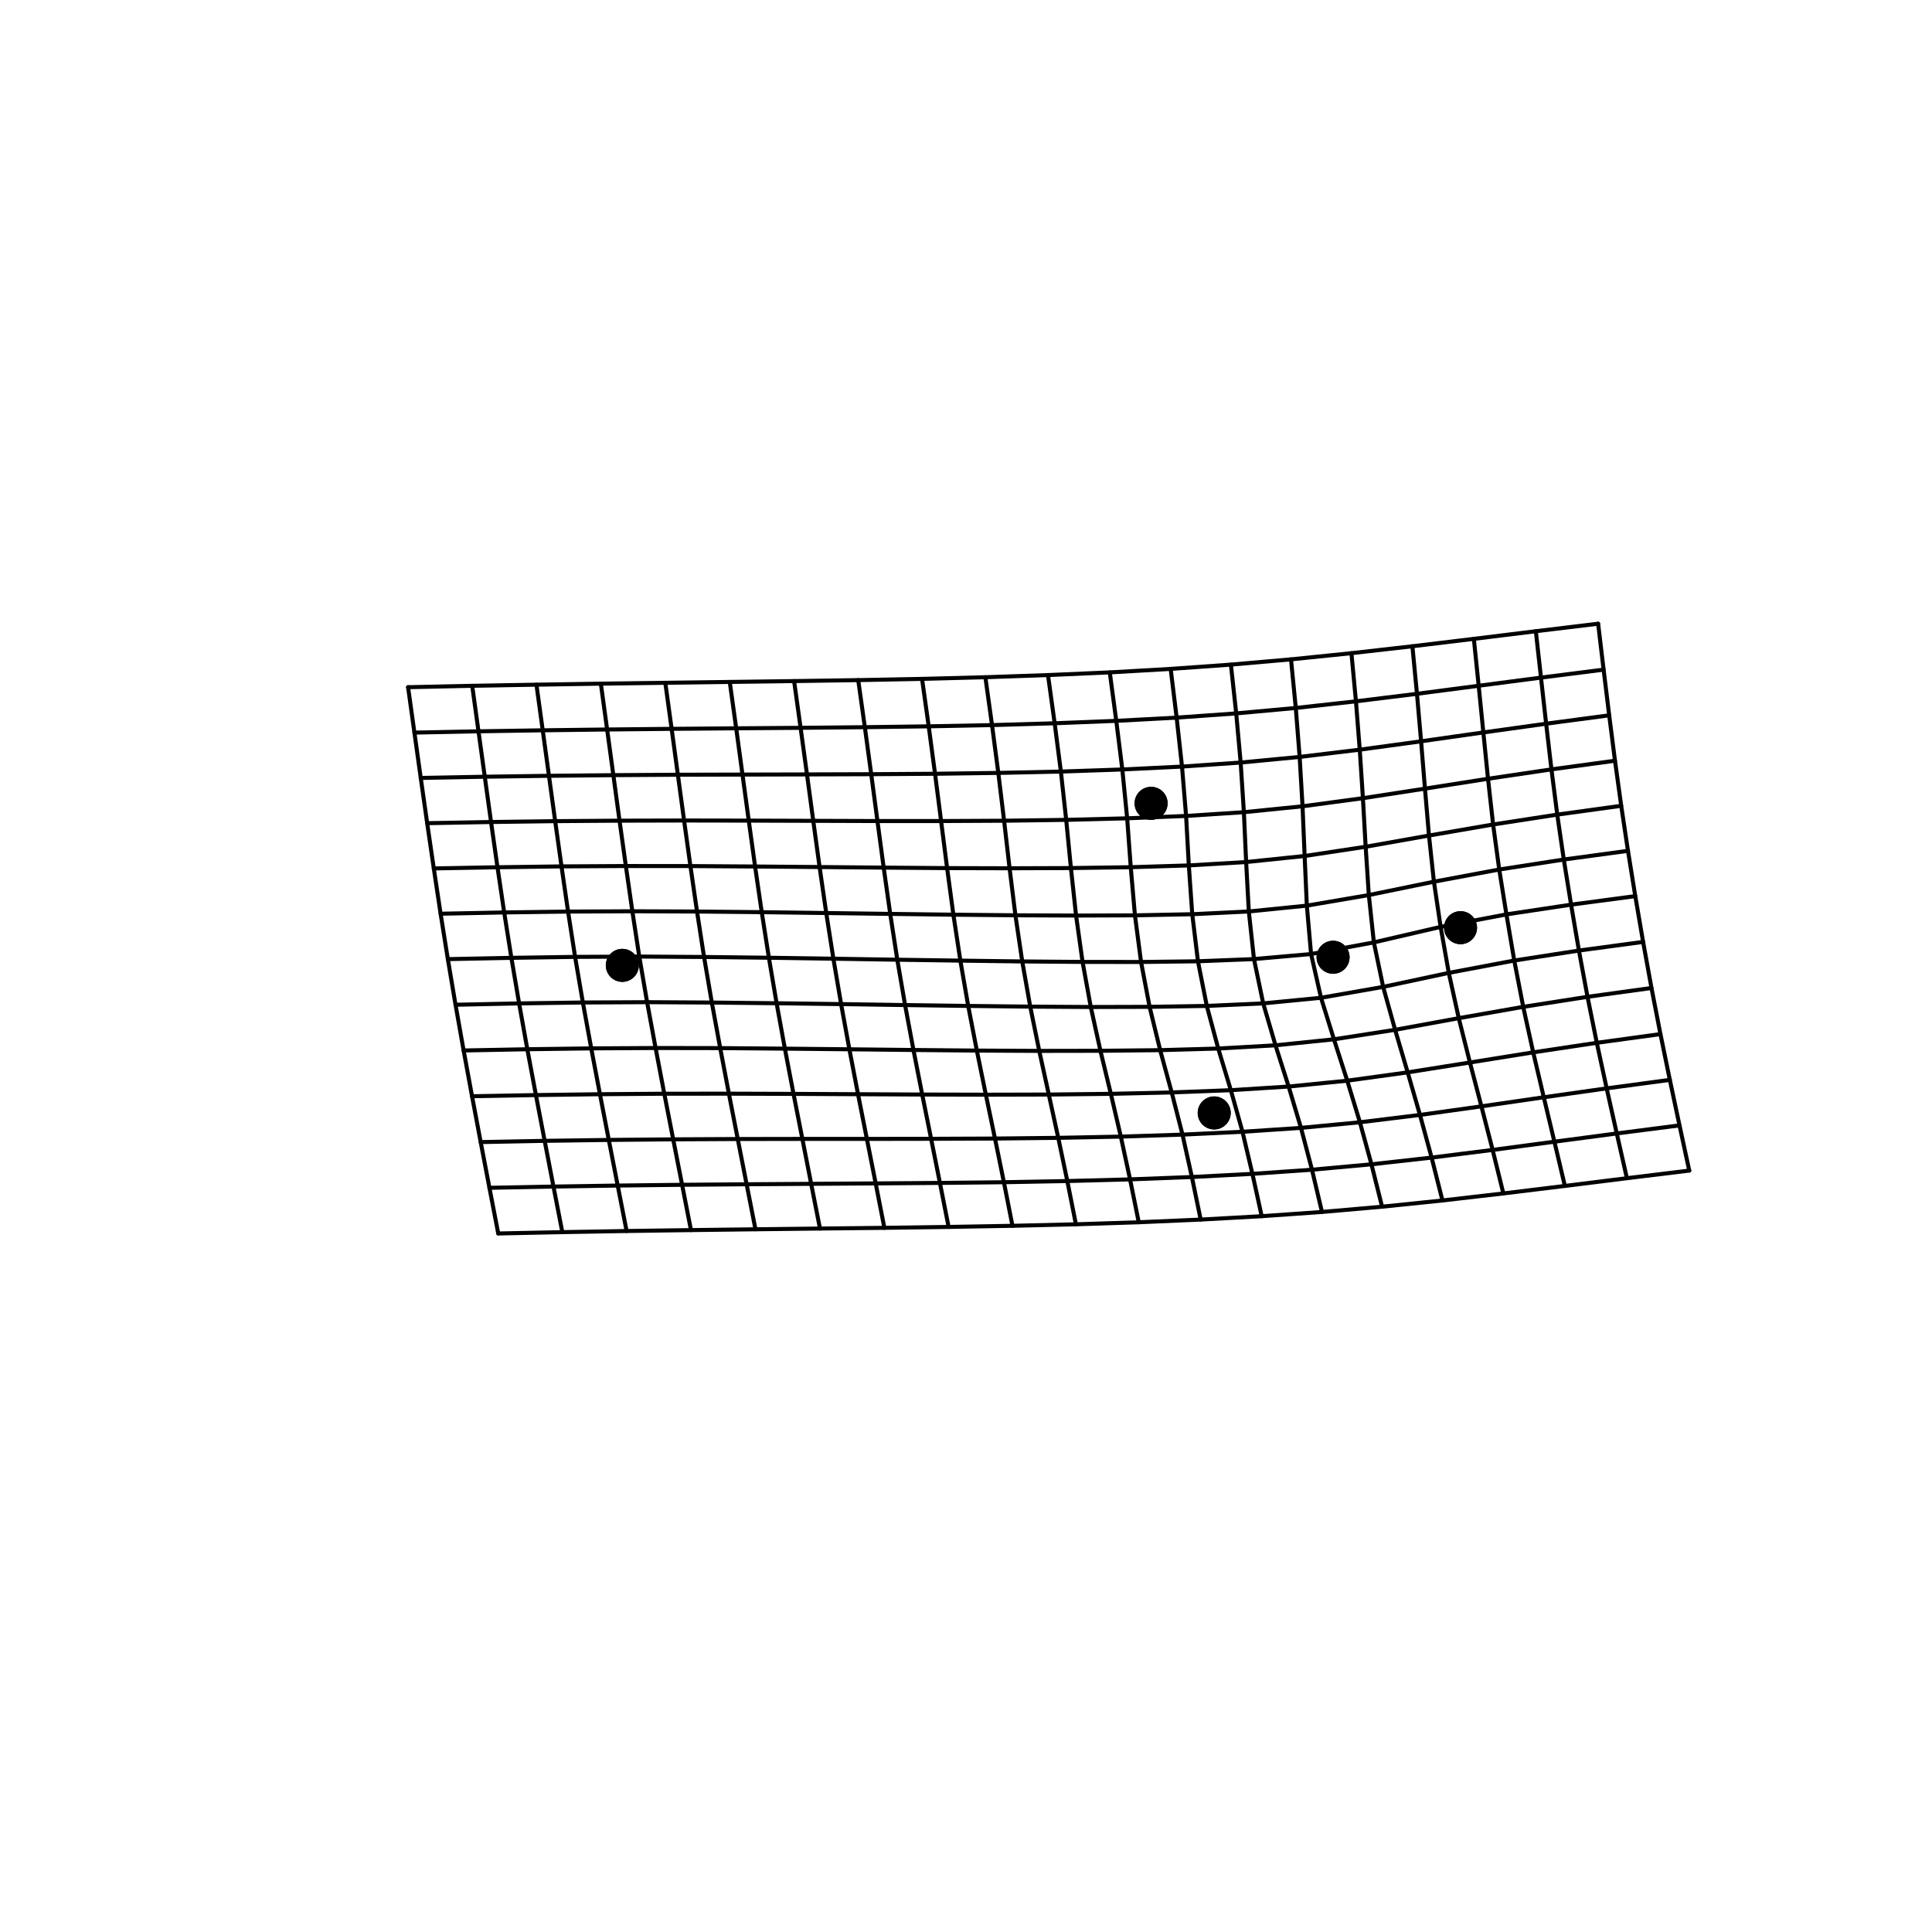
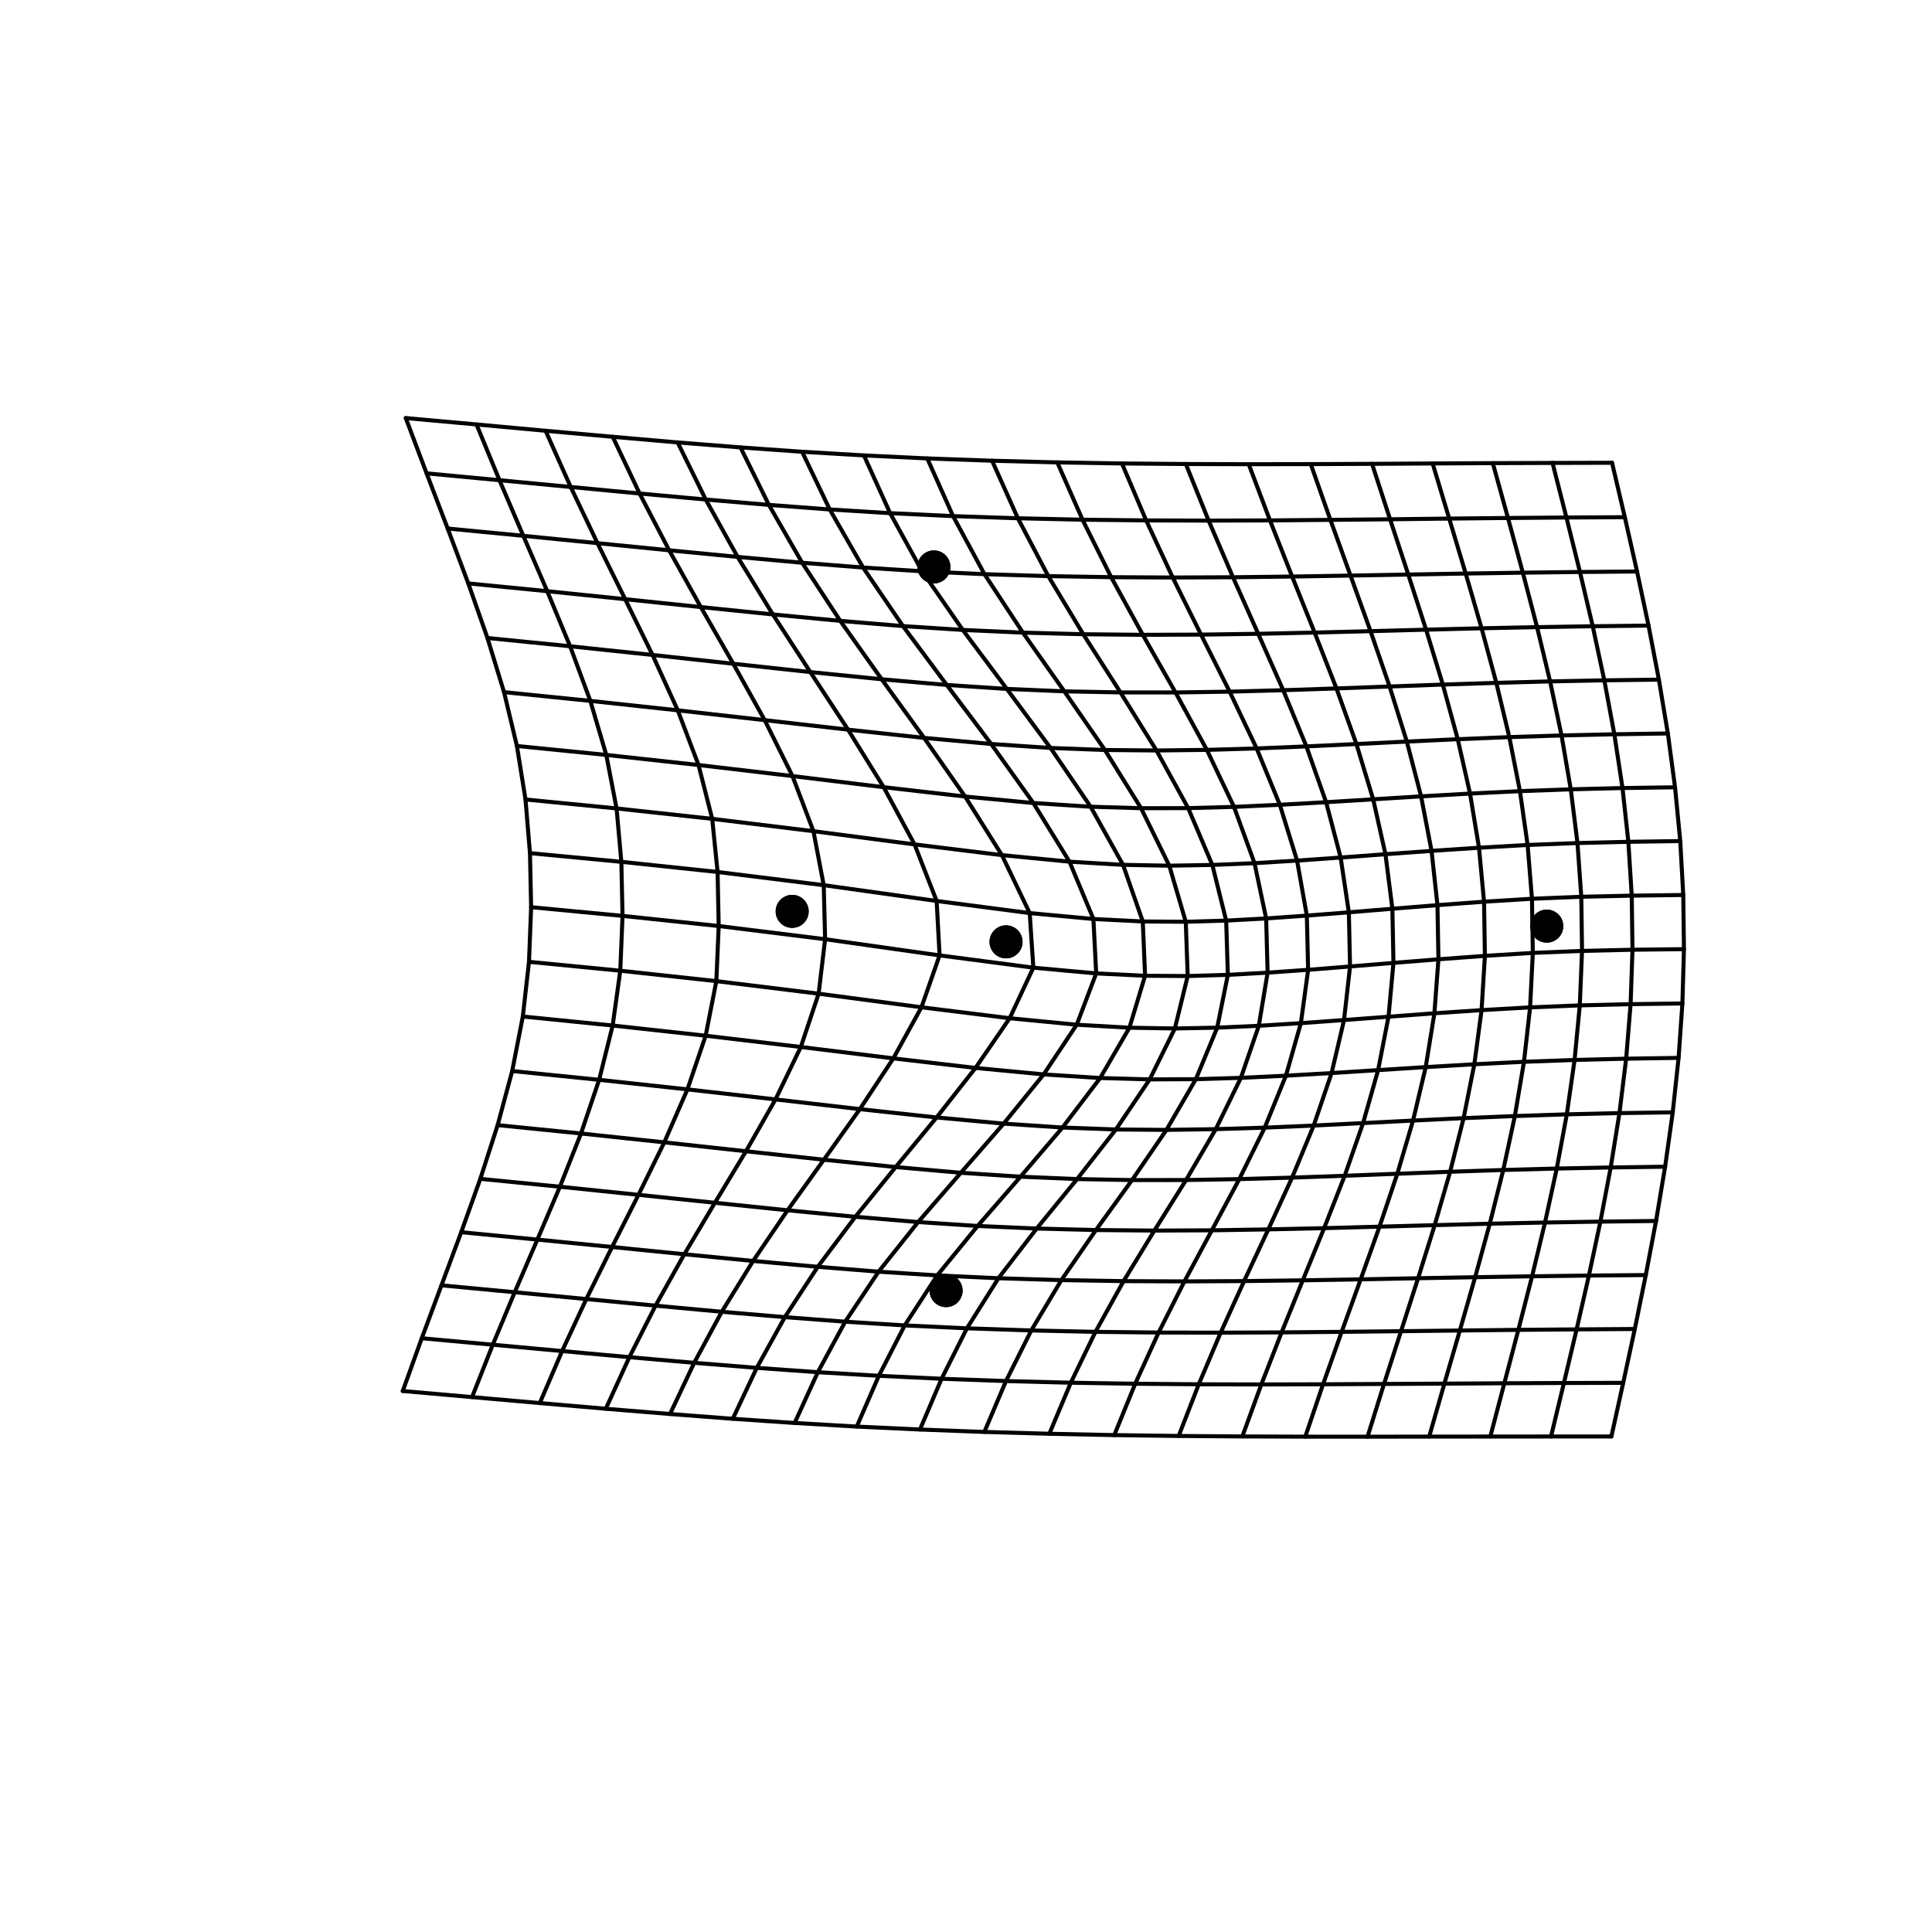
<svg xmlns="http://www.w3.org/2000/svg" width="360.00pt" height="360.00pt" viewBox="0 0 360.00 360.00">
  <g class="svglite">
    <defs>
      <style type="text/css">
    .svglite line, .svglite polyline, .svglite polygon, .svglite path, .svglite rect, .svglite circle {
      fill: none;
      stroke: #000000;
      stroke-linecap: round;
      stroke-linejoin: round;
      stroke-miterlimit: 10.00;
    }
    .svglite text {
      white-space: pre;
    }
    .svglite g.glyphgroup path {
      fill: inherit;
      stroke: none;
    }
  </style>
    </defs>
    <rect width="100%" height="100%" style="stroke: none; fill: #FFFFFF;" />
    <defs>
      <clipPath id="cpMC4wMHwzNjAuMDB8MC4wMHwzNjAuMDA=">
        <rect x="0.00" y="0.00" width="360.00" height="360.00" />
      </clipPath>
    </defs>
    <g clip-path="url(#cpMC4wMHwzNjAuMDB8MC4wMHwzNjAuMDA=)">
</g>
    <defs>
      <clipPath id="cpNTkuMDR8MzI5Ljc2fDU5LjA0fDI4Ni41Ng==">
        <rect x="59.04" y="59.04" width="270.72" height="227.52" />
      </clipPath>
    </defs>
    <g clip-path="url(#cpNTkuMDR8MzI5Ljc2fDU5LjA0fDI4Ni41Ng==)">
-       <polyline points="76.04,128.05 87.99,127.79 99.96,127.58 111.96,127.39 123.97,127.23 135.98,127.07 147.97,126.91 159.92,126.73 171.81,126.50 183.61,126.19 195.28,125.79 206.79,125.29 218.14,124.64 229.36,123.84 240.56,122.86 251.82,121.71 263.18,120.42 274.63,119.04 286.18,117.62 297.79,116.22 " style="stroke-width: 0.75;" />
-       <polyline points="77.22,136.51 89.16,136.27 101.13,136.08 113.13,135.93 125.15,135.81 137.18,135.71 149.18,135.62 161.15,135.50 173.05,135.34 184.85,135.11 196.52,134.77 208.00,134.32 219.25,133.72 230.35,132.93 241.45,131.92 252.66,130.68 264.03,129.28 275.53,127.78 287.14,126.26 298.81,124.78 " style="stroke-width: 0.75;" />
-       <polyline points="78.40,144.96 90.33,144.73 102.29,144.56 114.29,144.44 126.31,144.36 138.35,144.33 150.37,144.30 162.34,144.26 174.23,144.18 186.02,144.02 197.68,143.77 209.13,143.38 220.25,142.84 231.18,142.09 242.17,141.04 253.37,139.69 264.80,138.13 276.40,136.48 288.10,134.85 299.85,133.29 " style="stroke-width: 0.75;" />
-       <polyline points="79.60,153.39 91.50,153.17 103.45,153.01 115.44,152.92 127.47,152.89 139.52,152.91 151.54,152.95 163.50,152.99 175.36,152.99 187.10,152.93 198.67,152.77 210.03,152.48 221.01,152.04 231.78,151.34 242.71,150.24 253.96,148.73 265.52,146.95 277.27,145.11 289.09,143.36 300.93,141.75 " style="stroke-width: 0.75;" />
-       <polyline points="80.83,161.82 92.70,161.60 104.63,161.44 116.62,161.37 128.65,161.38 140.70,161.46 152.72,161.56 164.66,161.67 176.48,161.76 188.12,161.79 199.55,161.75 210.70,161.59 221.52,161.26 232.20,160.63 243.10,159.50 254.47,157.78 266.27,155.69 278.22,153.63 290.17,151.79 302.09,150.15 " style="stroke-width: 0.75;" />
-       <polyline points="82.10,170.26 93.95,170.02 105.85,169.86 117.83,169.80 129.88,169.85 141.94,169.97 153.96,170.13 165.88,170.29 177.65,170.44 189.21,170.55 200.51,170.60 211.48,170.56 222.16,170.35 232.70,169.84 243.51,168.75 255.06,166.78 267.19,164.29 279.36,162.02 291.39,160.16 303.35,158.54 " style="stroke-width: 0.75;" />
-       <polyline points="83.45,178.72 95.29,178.48 107.16,178.30 119.12,178.24 131.19,178.32 143.27,178.46 155.29,178.64 167.20,178.83 178.95,179.00 190.48,179.15 201.72,179.24 212.62,179.25 223.22,179.12 233.66,178.71 244.30,177.77 256.00,175.60 268.44,172.71 280.70,170.38 292.75,168.57 304.71,166.98 " style="stroke-width: 0.75;" />
-       <polyline points="84.88,187.22 96.73,186.97 108.61,186.80 120.58,186.74 132.64,186.81 144.71,186.94 156.73,187.10 168.65,187.28 180.41,187.44 191.97,187.57 203.25,187.64 214.21,187.61 224.87,187.44 235.38,186.97 246.15,185.92 257.73,183.89 269.96,181.28 282.16,178.98 294.21,177.12 306.17,175.51 " style="stroke-width: 0.75;" />
-       <polyline points="86.39,195.74 98.26,195.51 110.17,195.35 122.16,195.28 134.20,195.30 146.25,195.40 158.27,195.52 170.21,195.65 182.02,195.76 193.65,195.82 205.05,195.80 216.18,195.68 227.00,195.38 237.67,194.78 248.56,193.66 259.96,191.89 271.82,189.72 283.83,187.61 295.81,185.74 307.73,184.10 " style="stroke-width: 0.75;" />
-       <polyline points="87.96,204.27 99.86,204.05 111.79,203.89 123.78,203.80 135.82,203.79 147.86,203.83 159.88,203.89 171.84,203.95 183.70,203.98 195.43,203.95 206.99,203.82 218.33,203.56 229.35,203.14 240.12,202.46 251.04,201.37 262.30,199.82 273.90,197.98 285.69,196.09 297.54,194.31 309.40,192.69 " style="stroke-width: 0.75;" />
-       <polyline points="89.57,212.81 101.49,212.58 113.44,212.41 125.44,212.30 137.47,212.24 149.51,212.22 161.53,212.22 173.50,212.20 185.40,212.15 197.19,212.02 208.85,211.79 220.34,211.42 231.52,210.89 242.42,210.16 253.40,209.12 264.59,207.75 276.04,206.15 287.66,204.46 299.38,202.80 311.15,201.22 " style="stroke-width: 0.75;" />
-       <polyline points="91.20,221.33 103.13,221.10 115.10,220.91 127.10,220.77 139.12,220.67 151.15,220.59 163.17,220.51 175.14,220.42 187.06,220.29 198.88,220.07 210.57,219.76 222.09,219.32 233.37,218.73 244.47,217.96 255.55,216.95 266.76,215.70 278.13,214.27 289.64,212.74 301.26,211.20 312.95,209.70 " style="stroke-width: 0.75;" />
-       <polyline points="92.84,229.84 104.78,229.59 116.76,229.38 128.75,229.21 140.77,229.06 152.79,228.92 164.79,228.79 176.76,228.62 188.66,228.41 200.48,228.13 212.19,227.75 223.73,227.25 235.10,226.62 246.33,225.83 257.53,224.85 268.78,223.69 280.13,222.38 291.59,220.98 303.15,219.54 314.77,218.12 " style="stroke-width: 0.75;" />
-       <polyline points="297.79,116.22 298.81,124.78 299.85,133.29 300.93,141.75 302.09,150.15 303.35,158.54 304.71,166.98 306.17,175.51 307.73,184.10 309.40,192.69 311.15,201.22 312.95,209.70 314.77,218.12 " style="stroke-width: 0.75;" />
-       <polyline points="286.18,117.62 287.14,126.26 288.10,134.85 289.09,143.36 290.17,151.79 291.39,160.16 292.75,168.57 294.21,177.12 295.81,185.74 297.54,194.31 299.38,202.80 301.26,211.20 303.15,219.54 " style="stroke-width: 0.75;" />
-       <polyline points="274.63,119.04 275.53,127.78 276.40,136.48 277.27,145.11 278.22,153.63 279.36,162.02 280.70,170.38 282.16,178.98 283.83,187.61 285.69,196.09 287.66,204.46 289.64,212.74 291.59,220.98 " style="stroke-width: 0.75;" />
-       <polyline points="263.18,120.42 264.03,129.28 264.80,138.13 265.52,146.95 266.27,155.69 267.19,164.29 268.44,172.71 269.96,181.28 271.82,189.72 273.90,197.98 276.04,206.15 278.13,214.27 280.13,222.38 " style="stroke-width: 0.75;" />
-       <polyline points="251.82,121.71 252.66,130.68 253.37,139.69 253.96,148.73 254.47,157.78 255.06,166.78 256.00,175.60 257.73,183.89 259.96,191.89 262.30,199.82 264.59,207.75 266.76,215.70 268.78,223.69 " style="stroke-width: 0.75;" />
-       <polyline points="240.56,122.86 241.45,131.92 242.17,141.04 242.71,150.24 243.10,159.50 243.51,168.75 244.30,177.77 246.15,185.92 248.56,193.66 251.04,201.37 253.40,209.12 255.55,216.95 257.53,224.85 " style="stroke-width: 0.75;" />
-       <polyline points="229.36,123.84 230.35,132.93 231.18,142.09 231.78,151.34 232.20,160.63 232.70,169.84 233.66,178.71 235.38,186.97 237.67,194.78 240.12,202.46 242.42,210.16 244.47,217.96 246.33,225.83 " style="stroke-width: 0.75;" />
-       <polyline points="218.14,124.64 219.25,133.72 220.25,142.84 221.01,152.04 221.52,161.26 222.16,170.35 223.22,179.12 224.87,187.44 227.00,195.38 229.35,203.14 231.52,210.89 233.37,218.73 235.10,226.62 " style="stroke-width: 0.75;" />
-       <polyline points="206.79,125.29 208.00,134.32 209.13,143.38 210.03,152.48 210.70,161.59 211.48,170.56 212.62,179.25 214.21,187.61 216.18,195.68 218.33,203.56 220.34,211.42 222.09,219.32 223.73,227.25 " style="stroke-width: 0.75;" />
-       <polyline points="195.28,125.79 196.52,134.77 197.68,143.77 198.67,152.77 199.55,161.75 200.51,170.60 201.72,179.24 203.25,187.64 205.05,195.80 206.99,203.82 208.85,211.79 210.57,219.76 212.19,227.75 " style="stroke-width: 0.75;" />
-       <polyline points="183.61,126.19 184.85,135.11 186.02,144.02 187.10,152.93 188.12,161.79 189.21,170.55 190.48,179.15 191.97,187.57 193.65,195.82 195.43,203.95 197.19,212.02 198.88,220.07 200.48,228.13 " style="stroke-width: 0.75;" />
-       <polyline points="171.81,126.50 173.05,135.34 174.23,144.18 175.36,152.99 176.48,161.76 177.65,170.44 178.95,179.00 180.41,187.44 182.02,195.76 183.70,203.98 185.40,212.15 187.06,220.29 188.66,228.41 " style="stroke-width: 0.75;" />
-       <polyline points="159.92,126.73 161.15,135.50 162.34,144.26 163.50,152.99 164.66,161.67 165.88,170.29 167.20,178.83 168.65,187.28 170.21,195.65 171.84,203.95 173.50,212.20 175.14,220.42 176.76,228.62 " style="stroke-width: 0.75;" />
-       <polyline points="147.97,126.91 149.18,135.62 150.37,144.30 151.54,152.95 152.72,161.56 153.96,170.13 155.29,178.64 156.73,187.10 158.27,195.52 159.88,203.89 161.53,212.22 163.17,220.51 164.79,228.79 " style="stroke-width: 0.75;" />
-       <polyline points="135.98,127.07 137.18,135.71 138.35,144.33 139.52,152.91 140.70,161.46 141.94,169.97 143.27,178.46 144.71,186.94 146.25,195.40 147.86,203.83 149.51,212.22 151.15,220.59 152.79,228.92 " style="stroke-width: 0.75;" />
-       <polyline points="123.97,127.23 125.15,135.81 126.31,144.36 127.47,152.89 128.65,161.38 129.88,169.85 131.19,178.32 132.64,186.81 134.20,195.30 135.82,203.79 137.47,212.24 139.12,220.67 140.77,229.06 " style="stroke-width: 0.75;" />
-       <polyline points="111.96,127.39 113.13,135.93 114.29,144.44 115.44,152.92 116.62,161.37 117.83,169.80 119.12,178.24 120.58,186.74 122.16,195.28 123.78,203.80 125.44,212.30 127.10,220.77 128.75,229.21 " style="stroke-width: 0.75;" />
-       <polyline points="99.96,127.58 101.13,136.08 102.29,144.56 103.45,153.01 104.63,161.44 105.85,169.86 107.16,178.30 108.61,186.80 110.17,195.35 111.79,203.89 113.44,212.41 115.10,220.91 116.76,229.38 " style="stroke-width: 0.75;" />
-       <polyline points="87.99,127.79 89.16,136.27 90.33,144.73 91.50,153.17 92.70,161.60 93.95,170.02 95.29,178.48 96.73,186.97 98.26,195.51 99.86,204.05 101.49,212.58 103.13,221.10 104.78,229.59 " style="stroke-width: 0.75;" />
-       <polyline points="76.04,128.05 77.22,136.51 78.40,144.96 79.60,153.39 80.83,161.82 82.10,170.26 83.45,178.72 84.88,187.22 86.39,195.74 87.96,204.27 89.57,212.81 91.20,221.33 92.84,229.84 " style="stroke-width: 0.75;" />
-       <circle cx="115.96" cy="179.88" r="2.70" style="stroke-width: 0.75; fill: #000000;" />
-       <circle cx="226.25" cy="207.38" r="2.70" style="stroke-width: 0.75; fill: #000000;" />
-       <circle cx="214.49" cy="149.69" r="2.70" style="stroke-width: 0.75; fill: #000000;" />
-       <circle cx="248.40" cy="178.37" r="2.70" style="stroke-width: 0.75; fill: #000000;" />
-       <circle cx="272.15" cy="172.86" r="2.70" style="stroke-width: 0.75; fill: #000000;" />
-       <circle cx="115.96" cy="179.88" r="2.70" style="stroke-width: 0.75; fill: #000000;" />
-       <circle cx="226.25" cy="207.38" r="2.70" style="stroke-width: 0.75; fill: #000000;" />
-       <circle cx="214.49" cy="149.69" r="2.70" style="stroke-width: 0.75; fill: #000000;" />
-       <circle cx="248.40" cy="178.37" r="2.70" style="stroke-width: 0.75; fill: #000000;" />
-       <circle cx="272.15" cy="172.86" r="2.70" style="stroke-width: 0.75; fill: #000000;" />
+       <polyline points="75.05,259.19 87.96,260.33 100.58,261.44 112.88,262.50 124.85,263.48 136.54,264.37 148.07,265.15 159.64,265.82 171.42,266.37 183.42,266.82 195.53,267.16 207.63,267.41 219.63,267.57 231.49,267.66 243.22,267.70 254.82,267.71 266.31,267.69 277.70,267.68 289.01,267.67 300.26,267.67 " style="stroke-width: 0.75;" />
+       <polyline points="78.59,249.36 91.82,250.57 104.74,251.75 117.27,252.89 129.35,253.94 141.01,254.88 152.39,255.69 163.76,256.36 175.45,256.91 187.45,257.34 199.53,257.65 211.53,257.84 223.37,257.94 235.03,257.97 246.53,257.94 257.89,257.88 269.14,257.82 280.31,257.75 291.41,257.70 302.46,257.67 " style="stroke-width: 0.75;" />
+       <polyline points="82.26,239.50 95.91,240.79 109.25,242.06 122.15,243.29 134.49,244.43 146.24,245.43 157.49,246.28 168.58,246.97 180.17,247.51 192.16,247.91 204.12,248.17 215.89,248.30 227.45,248.32 238.81,248.27 250.00,248.17 261.06,248.05 272.02,247.92 282.92,247.80 293.78,247.71 304.62,247.64 " style="stroke-width: 0.75;" />
+       <polyline points="85.94,229.60 100.13,230.98 114.05,232.36 127.51,233.71 140.33,234.96 152.38,236.05 163.71,236.96 174.64,237.65 186.04,238.18 197.77,238.53 209.36,238.72 220.70,238.77 231.82,238.71 242.75,238.57 253.54,238.39 264.24,238.18 274.87,237.99 285.48,237.82 296.07,237.68 306.67,237.59 " style="stroke-width: 0.75;" />
+       <polyline points="89.50,219.66 104.33,221.13 118.97,222.64 133.21,224.12 146.75,225.52 159.38,226.73 171.08,227.71 182.17,228.44 193.17,228.92 204.21,229.20 215.10,229.30 225.81,229.25 236.33,229.08 246.73,228.85 257.05,228.57 267.33,228.29 277.60,228.02 287.89,227.80 298.21,227.63 308.58,227.51 " style="stroke-width: 0.75;" />
+       <polyline points="92.73,209.65 108.26,211.21 123.78,212.86 139.00,214.52 153.51,216.10 166.90,217.46 179.04,218.53 190.16,219.26 200.70,219.70 210.94,219.89 221.00,219.88 230.92,219.71 240.76,219.43 250.56,219.09 260.37,218.71 270.21,218.34 280.11,218.01 290.08,217.74 300.13,217.54 310.27,217.40 " style="stroke-width: 0.75;" />
+       <polyline points="95.44,199.57 111.64,201.21 128.09,202.99 144.50,204.86 160.22,206.67 174.52,208.22 187.02,209.37 197.98,210.10 207.93,210.46 217.35,210.54 226.54,210.40 235.66,210.12 244.79,209.73 253.99,209.27 263.30,208.80 272.72,208.35 282.27,207.96 291.95,207.64 301.76,207.41 311.69,207.27 " style="stroke-width: 0.75;" />
+       <polyline points="97.42,189.41 114.16,191.09 131.49,192.99 149.22,195.09 166.46,197.21 181.77,198.99 194.47,200.20 205.00,200.87 214.23,201.13 222.83,201.09 231.22,200.84 239.61,200.44 248.12,199.95 256.79,199.40 265.66,198.84 274.72,198.31 283.97,197.85 293.40,197.51 303.01,197.27 312.78,197.12 " style="stroke-width: 0.75;" />
+       <polyline points="98.57,179.22 115.58,180.88 133.48,182.82 152.54,185.16 171.70,187.69 188.14,189.73 200.63,190.94 210.45,191.50 218.92,191.64 226.81,191.49 234.56,191.14 242.40,190.65 250.44,190.07 258.73,189.45 267.28,188.81 276.07,188.22 285.11,187.71 294.37,187.34 303.84,187.11 313.49,186.98 " style="stroke-width: 0.75;" />
+       <polyline points="98.97,169.04 116.00,170.66 133.92,172.55 153.75,175.01 175.08,178.02 192.55,180.31 204.26,181.38 213.37,181.82 221.31,181.87 228.79,181.65 236.20,181.24 243.75,180.71 251.56,180.09 259.65,179.42 268.03,178.75 276.69,178.11 285.62,177.56 294.79,177.19 304.19,176.97 313.78,176.86 " style="stroke-width: 0.75;" />
+       <polyline points="98.75,158.97 115.78,160.59 133.71,162.48 153.49,164.94 174.53,167.88 191.87,170.14 203.74,171.24 212.94,171.70 220.95,171.76 228.48,171.54 235.93,171.14 243.51,170.61 251.34,170.00 259.45,169.33 267.85,168.66 276.53,168.02 285.46,167.47 294.65,167.10 304.05,166.89 313.65,166.77 " style="stroke-width: 0.75;" />
+       <polyline points="97.92,148.97 114.89,150.64 132.71,152.58 151.57,154.88 170.41,157.34 186.69,159.34 199.28,160.56 209.26,161.15 217.88,161.31 225.90,161.17 233.76,160.84 241.69,160.36 249.81,159.79 258.16,159.17 266.75,158.55 275.59,157.96 284.65,157.45 293.94,157.09 303.42,156.86 313.09,156.72 " style="stroke-width: 0.75;" />
+       <polyline points="96.32,139.00 112.97,140.67 130.16,142.55 147.67,144.61 164.66,146.68 179.83,148.42 192.55,149.63 203.22,150.32 212.62,150.60 221.40,150.58 229.94,150.35 238.48,149.96 247.10,149.48 255.87,148.94 264.80,148.39 273.92,147.87 283.22,147.42 292.69,147.08 302.33,146.84 312.12,146.70 " style="stroke-width: 0.75;" />
+       <polyline points="93.92,128.97 110.00,130.60 126.29,132.36 142.49,134.19 158.02,135.96 172.19,137.49 184.69,138.63 195.75,139.37 205.88,139.75 215.49,139.84 224.88,139.73 234.16,139.46 243.43,139.08 252.75,138.64 262.14,138.18 271.63,137.74 281.24,137.35 290.97,137.04 300.81,136.82 310.78,136.67 " style="stroke-width: 0.75;" />
+       <polyline points="90.83,118.88 106.23,120.42 121.59,122.04 136.64,123.68 150.99,125.23 164.29,126.57 176.41,127.63 187.61,128.37 198.32,128.82 208.78,129.02 219.04,129.03 229.13,128.88 239.11,128.61 249.03,128.28 258.93,127.92 268.85,127.56 278.82,127.24 288.84,126.97 298.94,126.77 309.11,126.64 " style="stroke-width: 0.75;" />
+       <polyline points="87.26,108.71 101.97,110.16 116.49,111.65 130.59,113.12 144.01,114.49 156.57,115.69 168.25,116.66 179.40,117.38 190.60,117.88 201.85,118.18 212.94,118.29 223.79,118.25 234.45,118.10 244.96,117.87 255.38,117.61 265.73,117.33 276.07,117.07 286.41,116.86 296.78,116.69 307.18,116.57 " style="stroke-width: 0.75;" />
+       <polyline points="83.42,98.48 97.51,99.84 111.33,101.21 124.69,102.54 137.44,103.77 149.47,104.86 160.82,105.75 171.82,106.45 183.44,106.99 195.33,107.35 207.05,107.55 218.52,107.61 229.75,107.56 240.77,107.43 251.65,107.25 262.41,107.06 273.11,106.87 283.76,106.71 294.40,106.58 305.04,106.49 " style="stroke-width: 0.75;" />
+       <polyline points="79.49,88.20 93.07,89.48 106.34,90.74 119.18,91.96 131.50,93.08 143.27,94.08 154.61,94.93 165.86,95.62 177.59,96.17 189.67,96.57 201.71,96.84 213.57,96.97 225.21,97.01 236.64,96.97 247.90,96.87 259.02,96.76 270.04,96.63 280.99,96.52 291.88,96.43 302.76,96.37 " style="stroke-width: 0.75;" />
+       <polyline points="75.61,77.90 88.79,79.09 101.66,80.27 114.17,81.39 126.27,82.44 137.98,83.37 149.46,84.18 160.98,84.86 172.78,85.42 184.86,85.85 197.01,86.16 209.06,86.36 220.96,86.46 232.68,86.50 244.24,86.48 255.66,86.43 266.95,86.36 278.16,86.30 289.29,86.26 300.38,86.23 " style="stroke-width: 0.75;" />
+       <polyline points="300.26,267.67 302.46,257.67 304.62,247.64 306.67,237.59 308.58,227.51 310.27,217.40 311.69,207.27 312.78,197.12 313.49,186.98 313.78,176.86 313.65,166.77 313.09,156.72 312.12,146.70 310.78,136.67 309.11,126.64 307.18,116.57 305.04,106.49 302.76,96.37 300.38,86.23 " style="stroke-width: 0.75;" />
+       <polyline points="289.01,267.67 291.41,257.70 293.78,247.71 296.07,237.68 298.21,227.63 300.13,217.54 301.76,207.41 303.01,197.27 303.84,187.11 304.19,176.97 304.05,166.89 303.42,156.86 302.33,146.84 300.81,136.82 298.94,126.77 296.78,116.69 294.40,106.58 291.88,96.43 289.29,86.26 " style="stroke-width: 0.75;" />
+       <polyline points="277.70,267.68 280.31,257.75 282.92,247.80 285.48,237.82 287.89,227.80 290.08,217.74 291.95,207.64 293.40,197.51 294.37,187.34 294.79,177.19 294.65,167.10 293.94,157.09 292.69,147.08 290.97,137.04 288.84,126.97 286.41,116.86 283.76,106.71 280.99,96.52 278.16,86.30 " style="stroke-width: 0.75;" />
+       <polyline points="266.31,267.69 269.14,257.82 272.02,247.92 274.87,237.99 277.60,228.02 280.11,218.01 282.27,207.96 283.97,197.85 285.11,187.71 285.62,177.56 285.46,167.47 284.65,157.45 283.22,147.42 281.24,137.35 278.82,127.24 276.07,117.07 273.11,106.87 270.04,96.63 266.95,86.36 " style="stroke-width: 0.75;" />
+       <polyline points="254.82,267.71 257.89,257.88 261.06,248.05 264.24,238.18 267.33,228.29 270.21,218.34 272.72,208.35 274.72,198.31 276.07,188.22 276.69,178.11 276.53,168.02 275.59,157.96 273.92,147.87 271.63,137.74 268.85,127.56 265.73,117.33 262.41,107.06 259.02,96.76 255.66,86.43 " style="stroke-width: 0.75;" />
+       <polyline points="243.22,267.70 246.53,257.94 250.00,248.17 253.54,238.39 257.05,228.57 260.37,218.71 263.30,208.80 265.66,198.84 267.28,188.81 268.03,178.75 267.85,168.66 266.75,158.55 264.80,148.39 262.14,138.18 258.93,127.92 255.38,117.61 251.65,107.25 247.90,96.87 244.24,86.48 " style="stroke-width: 0.75;" />
+       <polyline points="231.49,267.66 235.03,257.97 238.81,248.27 242.75,238.57 246.73,228.85 250.56,219.09 253.99,209.27 256.79,199.40 258.73,189.45 259.65,179.42 259.45,169.33 258.16,159.17 255.87,148.94 252.75,138.64 249.03,128.28 244.96,117.87 240.77,107.43 236.64,96.97 232.68,86.50 " style="stroke-width: 0.75;" />
+       <polyline points="219.63,267.57 223.37,257.94 227.45,248.32 231.82,238.71 236.33,229.08 240.76,219.43 244.79,209.73 248.12,199.95 250.44,190.07 251.56,180.09 251.34,170.00 249.81,159.79 247.10,149.48 243.43,139.08 239.11,128.61 234.45,118.10 229.75,107.56 225.21,97.01 220.96,86.46 " style="stroke-width: 0.75;" />
+       <polyline points="207.63,267.41 211.53,257.84 215.89,248.30 220.70,238.77 225.81,229.25 230.92,219.71 235.66,210.12 239.61,200.44 242.40,190.65 243.75,180.71 243.51,170.61 241.69,160.36 238.48,149.96 234.16,139.46 229.13,128.88 223.79,118.25 218.52,107.61 213.57,96.97 209.06,86.36 " style="stroke-width: 0.75;" />
+       <polyline points="195.53,267.16 199.53,257.65 204.12,248.17 209.36,238.72 215.10,229.30 221.00,219.88 226.54,210.40 231.22,200.84 234.56,191.14 236.20,181.24 235.93,171.14 233.76,160.84 229.94,150.35 224.88,139.73 219.04,129.03 212.94,118.29 207.05,107.55 201.71,96.84 197.01,86.16 " style="stroke-width: 0.75;" />
+       <polyline points="183.42,266.82 187.45,257.34 192.16,247.91 197.77,238.53 204.21,229.20 210.94,219.89 217.35,210.54 222.83,201.09 226.81,191.49 228.79,181.65 228.48,171.54 225.90,161.17 221.40,150.58 215.49,139.84 208.78,129.02 201.85,118.18 195.33,107.35 189.67,96.57 184.86,85.85 " style="stroke-width: 0.75;" />
+       <polyline points="171.42,266.37 175.45,256.91 180.17,247.51 186.04,238.18 193.17,228.92 200.70,219.70 207.93,210.46 214.23,201.13 218.92,191.64 221.31,181.87 220.95,171.76 217.88,161.31 212.62,150.60 205.88,139.75 198.32,128.82 190.60,117.88 183.44,106.99 177.59,96.17 172.78,85.42 " style="stroke-width: 0.75;" />
+       <polyline points="159.64,265.82 163.76,256.36 168.58,246.97 174.64,237.65 182.17,228.44 190.16,219.26 197.98,210.10 205.00,200.87 210.45,191.50 213.37,181.82 212.94,171.70 209.26,161.15 203.22,150.32 195.75,139.37 187.61,128.37 179.40,117.38 171.82,106.45 165.86,95.62 160.98,84.86 " style="stroke-width: 0.75;" />
+       <polyline points="148.07,265.15 152.39,255.69 157.49,246.28 163.71,236.96 171.08,227.71 179.04,218.53 187.02,209.37 194.47,200.20 200.63,190.94 204.26,181.38 203.74,171.24 199.28,160.56 192.55,149.63 184.69,138.63 176.41,127.63 168.25,116.66 160.82,105.75 154.61,94.93 149.46,84.18 " style="stroke-width: 0.75;" />
+       <polyline points="136.54,264.37 141.01,254.88 146.24,245.43 152.38,236.05 159.38,226.73 166.90,217.46 174.52,208.22 181.77,198.99 188.14,189.73 192.55,180.31 191.87,170.14 186.69,159.34 179.83,148.42 172.19,137.49 164.29,126.57 156.57,115.69 149.47,104.86 143.27,94.08 137.98,83.37 " style="stroke-width: 0.75;" />
+       <polyline points="124.85,263.48 129.35,253.94 134.49,244.43 140.33,234.96 146.75,225.52 153.51,216.10 160.22,206.67 166.46,197.21 171.70,187.69 175.08,178.02 174.53,167.88 170.41,157.34 164.66,146.68 158.02,135.96 150.99,125.23 144.01,114.49 137.44,103.77 131.50,93.08 126.27,82.44 " style="stroke-width: 0.75;" />
+       <polyline points="112.88,262.50 117.27,252.89 122.15,243.29 127.51,233.71 133.21,224.12 139.00,214.52 144.50,204.86 149.22,195.09 152.54,185.16 153.75,175.01 153.49,164.94 151.57,154.88 147.67,144.61 142.49,134.19 136.64,123.68 130.59,113.12 124.69,102.54 119.18,91.96 114.17,81.39 " style="stroke-width: 0.75;" />
+       <polyline points="100.58,261.44 104.74,251.75 109.25,242.06 114.05,232.36 118.97,222.64 123.78,212.86 128.09,202.99 131.49,192.99 133.48,182.82 133.92,172.55 133.71,162.48 132.71,152.58 130.16,142.55 126.29,132.36 121.59,122.04 116.49,111.65 111.33,101.21 106.34,90.74 101.66,80.27 " style="stroke-width: 0.75;" />
+       <polyline points="87.96,260.33 91.82,250.57 95.91,240.79 100.13,230.98 104.33,221.13 108.26,211.21 111.64,201.21 114.16,191.09 115.58,180.88 116.00,170.66 115.78,160.59 114.89,150.64 112.97,140.67 110.00,130.60 106.23,120.42 101.97,110.16 97.51,99.84 93.07,89.48 88.79,79.09 " style="stroke-width: 0.75;" />
+       <polyline points="75.05,259.19 78.59,249.36 82.26,239.50 85.94,229.60 89.50,219.66 92.73,209.65 95.44,199.57 97.42,189.41 98.57,179.22 98.97,169.04 98.75,158.97 97.92,148.97 96.32,139.00 93.92,128.97 90.83,118.88 87.26,108.71 83.42,98.48 79.49,88.20 75.61,77.90 " style="stroke-width: 0.75;" />
+       <circle cx="288.22" cy="172.57" r="2.70" style="stroke-width: 0.75; fill: #000000;" />
+       <circle cx="176.29" cy="240.49" r="2.70" style="stroke-width: 0.75; fill: #000000;" />
+       <circle cx="174.02" cy="105.64" r="2.70" style="stroke-width: 0.75; fill: #000000;" />
+       <circle cx="187.46" cy="175.50" r="2.70" style="stroke-width: 0.75; fill: #000000;" />
+       <circle cx="147.61" cy="169.82" r="2.70" style="stroke-width: 0.75; fill: #000000;" />
+       <circle cx="288.22" cy="172.57" r="2.70" style="stroke-width: 0.75; fill: #000000;" />
+       <circle cx="176.29" cy="240.49" r="2.70" style="stroke-width: 0.75; fill: #000000;" />
+       <circle cx="174.02" cy="105.64" r="2.70" style="stroke-width: 0.75; fill: #000000;" />
+       <circle cx="187.46" cy="175.50" r="2.70" style="stroke-width: 0.75; fill: #000000;" />
+       <circle cx="147.61" cy="169.82" r="2.70" style="stroke-width: 0.75; fill: #000000;" />
    </g>
  </g>
</svg>
